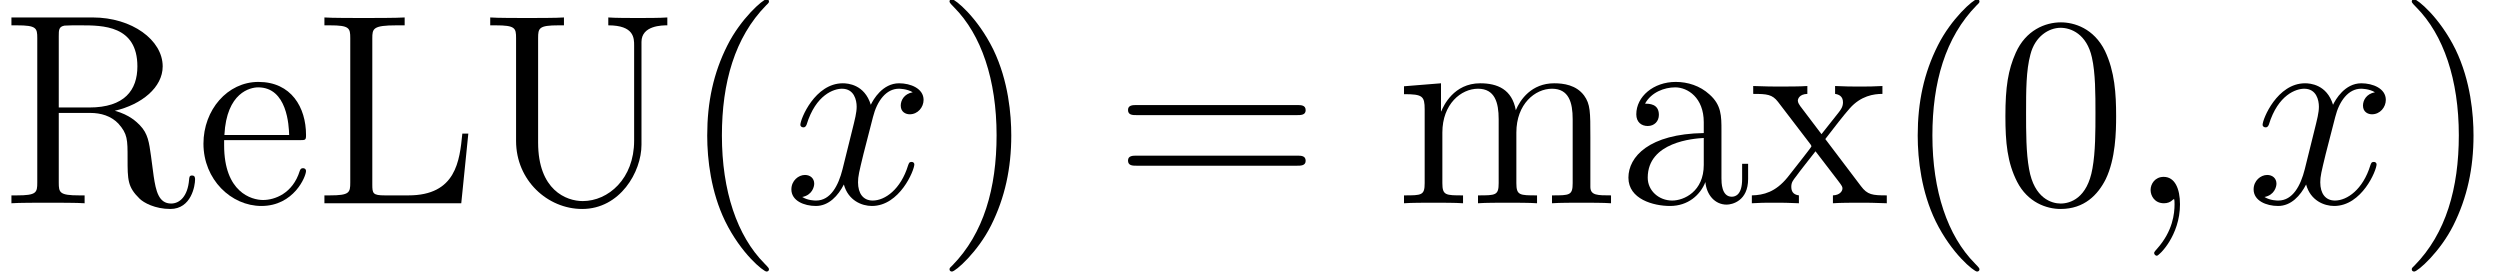
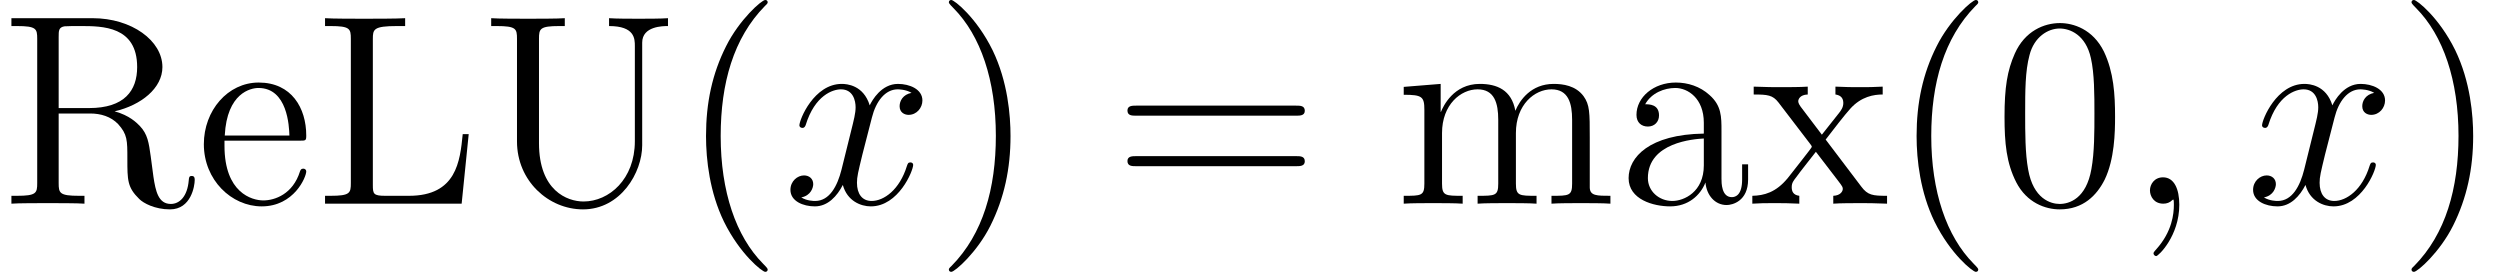
- <svg xmlns="http://www.w3.org/2000/svg" xmlns:xlink="http://www.w3.org/1999/xlink" height="13.896pt" version="1.1" viewBox="56.413 55.332 128.175 13.896" width="128.175pt">
+ <svg xmlns="http://www.w3.org/2000/svg" xmlns:xlink="http://www.w3.org/1999/xlink" version="1.1" width="128.392pt" height="13.948pt" viewBox="56.413 55.293 128.392 13.948">
  <defs>
-     <path d="M2.72 0.056C2.72 -0.753 2.455 -1.353 1.883 -1.353C1.437 -1.353 1.213 -0.99 1.213 -0.683S1.423 0 1.897 0C2.078 0 2.232 -0.056 2.357 -0.181C2.385 -0.209 2.399 -0.209 2.413 -0.209C2.441 -0.209 2.441 -0.014 2.441 0.056C2.441 0.516 2.357 1.423 1.548 2.329C1.395 2.497 1.395 2.525 1.395 2.552C1.395 2.622 1.465 2.692 1.534 2.692C1.646 2.692 2.72 1.66 2.72 0.056Z" id="g0-59" />
-     <path d="M6.611 -5.691C6.165 -5.607 5.998 -5.272 5.998 -5.007C5.998 -4.672 6.263 -4.561 6.458 -4.561C6.876 -4.561 7.169 -4.924 7.169 -5.3C7.169 -5.886 6.5 -6.151 5.914 -6.151C5.063 -6.151 4.589 -5.314 4.463 -5.049C4.142 -6.095 3.278 -6.151 3.027 -6.151C1.604 -6.151 0.851 -4.324 0.851 -4.017C0.851 -3.961 0.907 -3.891 1.004 -3.891C1.116 -3.891 1.144 -3.975 1.172 -4.031C1.646 -5.579 2.58 -5.872 2.985 -5.872C3.612 -5.872 3.738 -5.286 3.738 -4.951C3.738 -4.645 3.654 -4.324 3.487 -3.654L3.013 -1.743C2.803 -0.907 2.399 -0.139 1.66 -0.139C1.59 -0.139 1.241 -0.139 0.948 -0.321C1.451 -0.418 1.562 -0.837 1.562 -1.004C1.562 -1.283 1.353 -1.451 1.088 -1.451C0.753 -1.451 0.391 -1.158 0.391 -0.711C0.391 -0.126 1.046 0.139 1.646 0.139C2.315 0.139 2.79 -0.391 3.082 -0.962C3.306 -0.139 4.003 0.139 4.519 0.139C5.942 0.139 6.695 -1.688 6.695 -1.995C6.695 -2.064 6.639 -2.12 6.555 -2.12C6.43 -2.12 6.416 -2.05 6.374 -1.939C5.998 -0.711 5.189 -0.139 4.561 -0.139C4.073 -0.139 3.808 -0.502 3.808 -1.074C3.808 -1.381 3.864 -1.604 4.087 -2.525L4.575 -4.421C4.784 -5.258 5.258 -5.872 5.9 -5.872C5.928 -5.872 6.318 -5.872 6.611 -5.691Z" id="g0-120" />
-     <path d="M4.533 3.389C4.533 3.347 4.533 3.32 4.296 3.082C2.901 1.674 2.12 -0.628 2.12 -3.473C2.12 -6.179 2.776 -8.508 4.394 -10.154C4.533 -10.28 4.533 -10.307 4.533 -10.349C4.533 -10.433 4.463 -10.461 4.407 -10.461C4.226 -10.461 3.082 -9.457 2.399 -8.09C1.688 -6.681 1.367 -5.189 1.367 -3.473C1.367 -2.232 1.562 -0.572 2.287 0.921C3.11 2.594 4.254 3.501 4.407 3.501C4.463 3.501 4.533 3.473 4.533 3.389Z" id="g1-40" />
-     <path d="M3.933 -3.473C3.933 -4.533 3.794 -6.263 3.013 -7.88C2.19 -9.554 1.046 -10.461 0.893 -10.461C0.837 -10.461 0.767 -10.433 0.767 -10.349C0.767 -10.307 0.767 -10.28 1.004 -10.042C2.399 -8.634 3.18 -6.332 3.18 -3.487C3.18 -0.781 2.525 1.548 0.907 3.194C0.767 3.32 0.767 3.347 0.767 3.389C0.767 3.473 0.837 3.501 0.893 3.501C1.074 3.501 2.218 2.497 2.901 1.13C3.612 -0.293 3.933 -1.799 3.933 -3.473Z" id="g1-41" />
-     <path d="M6.249 -4.463C6.249 -5.621 6.179 -6.751 5.677 -7.811C5.105 -8.968 4.101 -9.275 3.417 -9.275C2.608 -9.275 1.618 -8.871 1.102 -7.713C0.711 -6.834 0.572 -5.97 0.572 -4.463C0.572 -3.11 0.669 -2.092 1.172 -1.102C1.716 -0.042 2.678 0.293 3.403 0.293C4.617 0.293 5.314 -0.432 5.719 -1.241C6.221 -2.287 6.249 -3.654 6.249 -4.463ZM3.403 0.014C2.957 0.014 2.05 -0.237 1.785 -1.757C1.632 -2.594 1.632 -3.654 1.632 -4.631C1.632 -5.774 1.632 -6.806 1.855 -7.629C2.092 -8.564 2.803 -8.996 3.403 -8.996C3.933 -8.996 4.742 -8.675 5.007 -7.476C5.189 -6.681 5.189 -5.579 5.189 -4.631C5.189 -3.696 5.189 -2.636 5.035 -1.785C4.77 -0.251 3.891 0.014 3.403 0.014Z" id="g1-48" />
-     <path d="M9.415 -4.519C9.61 -4.519 9.861 -4.519 9.861 -4.77C9.861 -5.035 9.624 -5.035 9.415 -5.035H1.2C1.004 -5.035 0.753 -5.035 0.753 -4.784C0.753 -4.519 0.99 -4.519 1.2 -4.519H9.415ZM9.415 -1.925C9.61 -1.925 9.861 -1.925 9.861 -2.176C9.861 -2.441 9.624 -2.441 9.415 -2.441H1.2C1.004 -2.441 0.753 -2.441 0.753 -2.19C0.753 -1.925 0.99 -1.925 1.2 -1.925H9.415Z" id="g1-61" />
-     <path d="M7.95 -3.571H7.643C7.504 -2.176 7.323 -0.404 4.882 -0.404H3.668C3.055 -0.404 3.027 -0.502 3.027 -0.962V-8.452C3.027 -8.954 3.055 -9.122 4.268 -9.122H4.686V-9.526C4.282 -9.498 3.055 -9.498 2.566 -9.498C2.148 -9.498 0.907 -9.498 0.572 -9.526V-9.122H0.851C1.855 -9.122 1.897 -8.982 1.897 -8.466V-1.06C1.897 -0.544 1.855 -0.404 0.851 -0.404H0.572V0H7.588L7.95 -3.571Z" id="g1-76" />
-     <path d="M5.886 -4.742C7.267 -5.063 8.341 -5.942 8.341 -7.016C8.341 -8.369 6.765 -9.526 4.756 -9.526H0.586V-9.122H0.865C1.869 -9.122 1.911 -8.982 1.911 -8.466V-1.06C1.911 -0.544 1.869 -0.404 0.865 -0.404H0.586V0C0.907 -0.028 2.05 -0.028 2.455 -0.028S4.017 -0.028 4.338 0V-0.404H4.059C3.055 -0.404 3.013 -0.544 3.013 -1.06V-4.631H4.631C5.175 -4.631 5.691 -4.477 6.067 -4.087C6.541 -3.557 6.541 -3.264 6.541 -2.301C6.541 -1.2 6.541 -0.837 7.155 -0.237C7.364 -0.028 7.95 0.293 8.731 0.293C9.819 0.293 10.001 -0.921 10.001 -1.213C10.001 -1.297 10.001 -1.423 9.847 -1.423C9.708 -1.423 9.708 -1.339 9.694 -1.2C9.624 -0.363 9.219 0.014 8.773 0.014C8.132 0.014 7.992 -0.642 7.88 -1.381C7.867 -1.478 7.783 -2.078 7.741 -2.427C7.643 -3.124 7.588 -3.571 7.169 -4.003C7.016 -4.156 6.653 -4.533 5.886 -4.742ZM4.575 -4.91H3.013V-8.564C3.013 -8.885 3.013 -9.052 3.306 -9.108C3.431 -9.122 3.85 -9.122 4.129 -9.122C5.258 -9.122 7.044 -9.122 7.044 -7.016C7.044 -5.802 6.388 -4.91 4.575 -4.91Z" id="g1-82" />
-     <path d="M7.95 -3.208C7.95 -1.255 6.625 -0.112 5.314 -0.112C4.477 -0.112 3.027 -0.669 3.027 -3.11V-8.466C3.027 -8.982 3.068 -9.122 4.073 -9.122H4.352V-9.526C4.017 -9.498 2.873 -9.498 2.469 -9.498C2.05 -9.498 0.907 -9.498 0.572 -9.526V-9.122H0.851C1.855 -9.122 1.897 -8.982 1.897 -8.466V-3.194C1.897 -1.172 3.515 0.293 5.286 0.293C7.225 0.293 8.327 -1.604 8.327 -2.999V-8.271C8.327 -9.122 9.401 -9.122 9.652 -9.122V-9.526C9.289 -9.498 8.536 -9.498 8.145 -9.498C7.741 -9.498 6.988 -9.498 6.625 -9.526V-9.122C7.95 -9.122 7.95 -8.466 7.95 -8.09V-3.208Z" id="g1-85" />
-     <path d="M5.384 -3.724C5.384 -4.477 5.384 -5.035 4.77 -5.579C4.282 -6.025 3.654 -6.221 3.041 -6.221C1.897 -6.221 1.018 -5.468 1.018 -4.561C1.018 -4.156 1.283 -3.961 1.604 -3.961C1.939 -3.961 2.176 -4.198 2.176 -4.533C2.176 -5.105 1.674 -5.105 1.465 -5.105C1.785 -5.691 2.455 -5.942 3.013 -5.942C3.654 -5.942 4.477 -5.412 4.477 -4.156V-3.599C1.674 -3.557 0.614 -2.385 0.614 -1.311C0.614 -0.209 1.897 0.139 2.748 0.139C3.668 0.139 4.296 -0.418 4.561 -1.088C4.617 -0.432 5.049 0.07 5.649 0.07C5.942 0.07 6.751 -0.126 6.751 -1.241V-2.022H6.444V-1.241C6.444 -0.446 6.109 -0.335 5.914 -0.335C5.384 -0.335 5.384 -1.074 5.384 -1.283V-3.724ZM4.477 -1.967C4.477 -0.6 3.459 -0.139 2.859 -0.139C2.176 -0.139 1.604 -0.642 1.604 -1.311C1.604 -3.152 3.975 -3.32 4.477 -3.347V-1.967Z" id="g1-97" />
-     <path d="M5.342 -3.236C5.649 -3.236 5.677 -3.236 5.677 -3.501C5.677 -4.91 4.924 -6.221 3.236 -6.221C1.646 -6.221 0.418 -4.784 0.418 -3.055C0.418 -1.213 1.841 0.139 3.389 0.139C5.049 0.139 5.677 -1.367 5.677 -1.66C5.677 -1.743 5.607 -1.799 5.523 -1.799C5.412 -1.799 5.384 -1.73 5.356 -1.66C4.993 -0.488 4.059 -0.167 3.473 -0.167S1.478 -0.558 1.478 -2.971V-3.236H5.342ZM1.492 -3.501C1.604 -5.691 2.831 -5.942 3.222 -5.942C4.714 -5.942 4.798 -3.975 4.812 -3.501H1.492Z" id="g1-101" />
-     <path d="M10.001 -3.389C10.001 -4.686 10.001 -5.077 9.68 -5.523C9.275 -6.067 8.62 -6.151 8.145 -6.151C6.988 -6.151 6.402 -5.314 6.179 -4.77C5.984 -5.844 5.23 -6.151 4.352 -6.151C2.999 -6.151 2.469 -4.993 2.357 -4.714H2.343V-6.151L0.446 -5.998V-5.593C1.395 -5.593 1.506 -5.495 1.506 -4.812V-1.032C1.506 -0.404 1.353 -0.404 0.446 -0.404V0C0.809 -0.028 1.562 -0.028 1.953 -0.028C2.357 -0.028 3.11 -0.028 3.473 0V-0.404C2.58 -0.404 2.413 -0.404 2.413 -1.032V-3.626C2.413 -5.091 3.375 -5.872 4.24 -5.872S5.3 -5.161 5.3 -4.31V-1.032C5.3 -0.404 5.147 -0.404 4.24 -0.404V0C4.603 -0.028 5.356 -0.028 5.746 -0.028C6.151 -0.028 6.904 -0.028 7.267 0V-0.404C6.374 -0.404 6.207 -0.404 6.207 -1.032V-3.626C6.207 -5.091 7.169 -5.872 8.034 -5.872S9.094 -5.161 9.094 -4.31V-1.032C9.094 -0.404 8.94 -0.404 8.034 -0.404V0C8.397 -0.028 9.15 -0.028 9.54 -0.028C9.945 -0.028 10.698 -0.028 11.06 0V-0.404C10.363 -0.404 10.014 -0.404 10.001 -0.823V-3.389Z" id="g1-109" />
-     <path d="M3.905 -3.292C4.31 -3.822 4.896 -4.575 5.161 -4.868C5.732 -5.509 6.388 -5.607 6.834 -5.607V-6.011C6.235 -5.984 6.207 -5.984 5.663 -5.984C5.133 -5.984 5.105 -5.984 4.407 -6.011V-5.607C4.589 -5.579 4.812 -5.495 4.812 -5.175C4.812 -4.937 4.686 -4.784 4.603 -4.672L3.71 -3.543L2.622 -4.979C2.58 -5.035 2.497 -5.161 2.497 -5.258C2.497 -5.342 2.566 -5.593 2.985 -5.607V-6.011C2.636 -5.984 1.925 -5.984 1.548 -5.984C1.088 -5.984 1.06 -5.984 0.209 -6.011V-5.607C0.921 -5.607 1.186 -5.579 1.478 -5.202L3.11 -3.068C3.138 -3.041 3.194 -2.957 3.194 -2.915S2.106 -1.506 1.967 -1.325C1.353 -0.572 0.739 -0.418 0.139 -0.404V0C0.669 -0.028 0.697 -0.028 1.297 -0.028C1.827 -0.028 1.855 -0.028 2.552 0V-0.404C2.218 -0.446 2.162 -0.656 2.162 -0.851C2.162 -1.074 2.26 -1.186 2.399 -1.367C2.608 -1.66 3.068 -2.232 3.403 -2.664L4.547 -1.172C4.784 -0.865 4.784 -0.837 4.784 -0.753C4.784 -0.642 4.672 -0.418 4.296 -0.404V0C4.659 -0.028 5.342 -0.028 5.732 -0.028C6.193 -0.028 6.221 -0.028 7.058 0V-0.404C6.318 -0.404 6.067 -0.432 5.732 -0.879L3.905 -3.292Z" id="g1-120" />
+     <path id="g0-59" d="M2.72 .056C2.72-.753 2.455-1.353 1.883-1.353C1.437-1.353 1.213-.99 1.213-.683S1.423 0 1.897 0C2.078 0 2.232-.056 2.357-.181C2.385-.209 2.399-.209 2.413-.209C2.441-.209 2.441-.014 2.441 .056C2.441 .516 2.357 1.423 1.548 2.329C1.395 2.497 1.395 2.525 1.395 2.552C1.395 2.622 1.465 2.692 1.534 2.692C1.646 2.692 2.72 1.66 2.72 .056Z" />
+     <path id="g0-120" d="M6.611-5.691C6.165-5.607 5.998-5.272 5.998-5.007C5.998-4.672 6.263-4.561 6.458-4.561C6.876-4.561 7.169-4.924 7.169-5.3C7.169-5.886 6.5-6.151 5.914-6.151C5.063-6.151 4.589-5.314 4.463-5.049C4.142-6.095 3.278-6.151 3.027-6.151C1.604-6.151 .851-4.324 .851-4.017C.851-3.961 .907-3.891 1.004-3.891C1.116-3.891 1.144-3.975 1.172-4.031C1.646-5.579 2.58-5.872 2.985-5.872C3.612-5.872 3.738-5.286 3.738-4.951C3.738-4.645 3.654-4.324 3.487-3.654L3.013-1.743C2.803-.907 2.399-.139 1.66-.139C1.59-.139 1.241-.139 .948-.321C1.451-.418 1.562-.837 1.562-1.004C1.562-1.283 1.353-1.451 1.088-1.451C.753-1.451 .391-1.158 .391-.711C.391-.126 1.046 .139 1.646 .139C2.315 .139 2.79-.391 3.082-.962C3.306-.139 4.003 .139 4.519 .139C5.942 .139 6.695-1.688 6.695-1.995C6.695-2.064 6.639-2.12 6.555-2.12C6.43-2.12 6.416-2.05 6.374-1.939C5.998-.711 5.189-.139 4.561-.139C4.073-.139 3.808-.502 3.808-1.074C3.808-1.381 3.864-1.604 4.087-2.525L4.575-4.421C4.784-5.258 5.258-5.872 5.9-5.872C5.928-5.872 6.318-5.872 6.611-5.691Z" />
+     <path id="g1-40" d="M4.533 3.389C4.533 3.347 4.533 3.32 4.296 3.082C2.901 1.674 2.12-.628 2.12-3.473C2.12-6.179 2.776-8.508 4.394-10.154C4.533-10.279 4.533-10.307 4.533-10.349C4.533-10.433 4.463-10.461 4.407-10.461C4.226-10.461 3.082-9.457 2.399-8.09C1.688-6.681 1.367-5.189 1.367-3.473C1.367-2.232 1.562-.572 2.287 .921C3.11 2.594 4.254 3.501 4.407 3.501C4.463 3.501 4.533 3.473 4.533 3.389Z" />
+     <path id="g1-41" d="M3.933-3.473C3.933-4.533 3.794-6.263 3.013-7.88C2.19-9.554 1.046-10.461 .893-10.461C.837-10.461 .767-10.433 .767-10.349C.767-10.307 .767-10.279 1.004-10.042C2.399-8.634 3.18-6.332 3.18-3.487C3.18-.781 2.525 1.548 .907 3.194C.767 3.32 .767 3.347 .767 3.389C.767 3.473 .837 3.501 .893 3.501C1.074 3.501 2.218 2.497 2.901 1.13C3.612-.293 3.933-1.799 3.933-3.473Z" />
+     <path id="g1-48" d="M6.249-4.463C6.249-5.621 6.179-6.751 5.677-7.811C5.105-8.968 4.101-9.275 3.417-9.275C2.608-9.275 1.618-8.871 1.102-7.713C.711-6.834 .572-5.97 .572-4.463C.572-3.11 .669-2.092 1.172-1.102C1.716-.042 2.678 .293 3.403 .293C4.617 .293 5.314-.432 5.719-1.241C6.221-2.287 6.249-3.654 6.249-4.463ZM3.403 .014C2.957 .014 2.05-.237 1.785-1.757C1.632-2.594 1.632-3.654 1.632-4.631C1.632-5.774 1.632-6.806 1.855-7.629C2.092-8.564 2.803-8.996 3.403-8.996C3.933-8.996 4.742-8.675 5.007-7.476C5.189-6.681 5.189-5.579 5.189-4.631C5.189-3.696 5.189-2.636 5.035-1.785C4.77-.251 3.891 .014 3.403 .014Z" />
+     <path id="g1-61" d="M9.415-4.519C9.61-4.519 9.861-4.519 9.861-4.77C9.861-5.035 9.624-5.035 9.415-5.035H1.2C1.004-5.035 .753-5.035 .753-4.784C.753-4.519 .99-4.519 1.2-4.519H9.415ZM9.415-1.925C9.61-1.925 9.861-1.925 9.861-2.176C9.861-2.441 9.624-2.441 9.415-2.441H1.2C1.004-2.441 .753-2.441 .753-2.19C.753-1.925 .99-1.925 1.2-1.925H9.415Z" />
+     <path id="g1-76" d="M7.95-3.571H7.643C7.504-2.176 7.323-.404 4.882-.404H3.668C3.055-.404 3.027-.502 3.027-.962V-8.452C3.027-8.954 3.055-9.122 4.268-9.122H4.686V-9.526C4.282-9.498 3.055-9.498 2.566-9.498C2.148-9.498 .907-9.498 .572-9.526V-9.122H.851C1.855-9.122 1.897-8.982 1.897-8.466V-1.06C1.897-.544 1.855-.404 .851-.404H.572V0H7.588L7.95-3.571Z" />
+     <path id="g1-82" d="M5.886-4.742C7.267-5.063 8.341-5.942 8.341-7.016C8.341-8.369 6.765-9.526 4.756-9.526H.586V-9.122H.865C1.869-9.122 1.911-8.982 1.911-8.466V-1.06C1.911-.544 1.869-.404 .865-.404H.586V0C.907-.028 2.05-.028 2.455-.028S4.017-.028 4.338 0V-.404H4.059C3.055-.404 3.013-.544 3.013-1.06V-4.631H4.631C5.175-4.631 5.691-4.477 6.067-4.087C6.541-3.557 6.541-3.264 6.541-2.301C6.541-1.2 6.541-.837 7.155-.237C7.364-.028 7.95 .293 8.731 .293C9.819 .293 10-.921 10-1.213C10-1.297 10-1.423 9.847-1.423C9.708-1.423 9.708-1.339 9.694-1.2C9.624-.363 9.219 .014 8.773 .014C8.132 .014 7.992-.642 7.88-1.381C7.867-1.478 7.783-2.078 7.741-2.427C7.643-3.124 7.588-3.571 7.169-4.003C7.016-4.156 6.653-4.533 5.886-4.742ZM4.575-4.91H3.013V-8.564C3.013-8.885 3.013-9.052 3.306-9.108C3.431-9.122 3.85-9.122 4.129-9.122C5.258-9.122 7.044-9.122 7.044-7.016C7.044-5.802 6.388-4.91 4.575-4.91Z" />
+     <path id="g1-85" d="M7.95-3.208C7.95-1.255 6.625-.112 5.314-.112C4.477-.112 3.027-.669 3.027-3.11V-8.466C3.027-8.982 3.068-9.122 4.073-9.122H4.352V-9.526C4.017-9.498 2.873-9.498 2.469-9.498C2.05-9.498 .907-9.498 .572-9.526V-9.122H.851C1.855-9.122 1.897-8.982 1.897-8.466V-3.194C1.897-1.172 3.515 .293 5.286 .293C7.225 .293 8.327-1.604 8.327-2.999V-8.271C8.327-9.122 9.401-9.122 9.652-9.122V-9.526C9.289-9.498 8.536-9.498 8.145-9.498C7.741-9.498 6.988-9.498 6.625-9.526V-9.122C7.95-9.122 7.95-8.466 7.95-8.09V-3.208Z" />
+     <path id="g1-97" d="M5.384-3.724C5.384-4.477 5.384-5.035 4.77-5.579C4.282-6.025 3.654-6.221 3.041-6.221C1.897-6.221 1.018-5.467 1.018-4.561C1.018-4.156 1.283-3.961 1.604-3.961C1.939-3.961 2.176-4.198 2.176-4.533C2.176-5.105 1.674-5.105 1.465-5.105C1.785-5.691 2.455-5.942 3.013-5.942C3.654-5.942 4.477-5.412 4.477-4.156V-3.599C1.674-3.557 .614-2.385 .614-1.311C.614-.209 1.897 .139 2.748 .139C3.668 .139 4.296-.418 4.561-1.088C4.617-.432 5.049 .07 5.649 .07C5.942 .07 6.751-.126 6.751-1.241V-2.022H6.444V-1.241C6.444-.446 6.109-.335 5.914-.335C5.384-.335 5.384-1.074 5.384-1.283V-3.724ZM4.477-1.967C4.477-.6 3.459-.139 2.859-.139C2.176-.139 1.604-.642 1.604-1.311C1.604-3.152 3.975-3.32 4.477-3.347V-1.967Z" />
+     <path id="g1-101" d="M5.342-3.236C5.649-3.236 5.677-3.236 5.677-3.501C5.677-4.91 4.924-6.221 3.236-6.221C1.646-6.221 .418-4.784 .418-3.055C.418-1.213 1.841 .139 3.389 .139C5.049 .139 5.677-1.367 5.677-1.66C5.677-1.743 5.607-1.799 5.523-1.799C5.412-1.799 5.384-1.73 5.356-1.66C4.993-.488 4.059-.167 3.473-.167S1.478-.558 1.478-2.971V-3.236H5.342ZM1.492-3.501C1.604-5.691 2.831-5.942 3.222-5.942C4.714-5.942 4.798-3.975 4.812-3.501H1.492Z" />
+     <path id="g1-109" d="M10-3.389C10-4.686 10-5.077 9.68-5.523C9.275-6.067 8.62-6.151 8.145-6.151C6.988-6.151 6.402-5.314 6.179-4.77C5.984-5.844 5.23-6.151 4.352-6.151C2.999-6.151 2.469-4.993 2.357-4.714H2.343V-6.151L.446-5.998V-5.593C1.395-5.593 1.506-5.495 1.506-4.812V-1.032C1.506-.404 1.353-.404 .446-.404V0C.809-.028 1.562-.028 1.953-.028C2.357-.028 3.11-.028 3.473 0V-.404C2.58-.404 2.413-.404 2.413-1.032V-3.626C2.413-5.091 3.375-5.872 4.24-5.872S5.3-5.161 5.3-4.31V-1.032C5.3-.404 5.147-.404 4.24-.404V0C4.603-.028 5.356-.028 5.746-.028C6.151-.028 6.904-.028 7.267 0V-.404C6.374-.404 6.207-.404 6.207-1.032V-3.626C6.207-5.091 7.169-5.872 8.034-5.872S9.094-5.161 9.094-4.31V-1.032C9.094-.404 8.94-.404 8.034-.404V0C8.397-.028 9.15-.028 9.54-.028C9.945-.028 10.698-.028 11.061 0V-.404C10.363-.404 10.014-.404 10-.823V-3.389Z" />
+     <path id="g1-120" d="M3.905-3.292C4.31-3.822 4.896-4.575 5.161-4.868C5.733-5.509 6.388-5.607 6.834-5.607V-6.011C6.235-5.984 6.207-5.984 5.663-5.984C5.133-5.984 5.105-5.984 4.407-6.011V-5.607C4.589-5.579 4.812-5.495 4.812-5.175C4.812-4.937 4.686-4.784 4.603-4.672L3.71-3.543L2.622-4.979C2.58-5.035 2.497-5.161 2.497-5.258C2.497-5.342 2.566-5.593 2.985-5.607V-6.011C2.636-5.984 1.925-5.984 1.548-5.984C1.088-5.984 1.06-5.984 .209-6.011V-5.607C.921-5.607 1.186-5.579 1.478-5.202L3.11-3.068C3.138-3.041 3.194-2.957 3.194-2.915S2.106-1.506 1.967-1.325C1.353-.572 .739-.418 .139-.404V0C.669-.028 .697-.028 1.297-.028C1.827-.028 1.855-.028 2.552 0V-.404C2.218-.446 2.162-.656 2.162-.851C2.162-1.074 2.26-1.186 2.399-1.367C2.608-1.66 3.068-2.232 3.403-2.664L4.547-1.172C4.784-.865 4.784-.837 4.784-.753C4.784-.642 4.672-.418 4.296-.404V0C4.659-.028 5.342-.028 5.733-.028C6.193-.028 6.221-.028 7.058 0V-.404C6.318-.404 6.067-.432 5.733-.879L3.905-3.292Z" />
  </defs>
  <g id="page1">
-     <use x="56.413" xlink:href="#g1-82" y="65.753" />
-     <use x="66.426" xlink:href="#g1-101" y="65.753" />
-     <use x="72.474" xlink:href="#g1-76" y="65.753" />
-     <use x="80.975" xlink:href="#g1-85" y="65.753" />
-     <use x="91.305" xlink:href="#g1-40" y="65.753" />
-     <use x="96.596" xlink:href="#g0-120" y="65.753" />
-     <use x="104.328" xlink:href="#g1-41" y="65.753" />
-     <use x="113.493" xlink:href="#g1-61" y="65.753" />
-     <use x="127.95" xlink:href="#g1-109" y="65.753" />
-     <use x="139.288" xlink:href="#g1-97" y="65.753" />
-     <use x="146.091" xlink:href="#g1-120" y="65.753" />
-     <use x="153.367" xlink:href="#g1-40" y="65.753" />
-     <use x="158.658" xlink:href="#g1-48" y="65.753" />
-     <use x="165.461" xlink:href="#g0-59" y="65.753" />
-     <use x="171.565" xlink:href="#g0-120" y="65.753" />
-     <use x="179.297" xlink:href="#g1-41" y="65.753" />
+     <use x="56.413" y="65.753" xlink:href="#g1-82" />
+     <use x="66.464" y="65.753" xlink:href="#g1-101" />
+     <use x="72.534" y="65.753" xlink:href="#g1-76" />
+     <use x="81.067" y="65.753" xlink:href="#g1-85" />
+     <use x="91.305" y="65.753" xlink:href="#g1-40" />
+     <use x="96.616" y="65.753" xlink:href="#g0-120" />
+     <use x="104.377" y="65.753" xlink:href="#g1-41" />
+     <use x="113.562" y="65.753" xlink:href="#g1-61" />
+     <use x="128.058" y="65.753" xlink:href="#g1-109" />
+     <use x="139.439" y="65.753" xlink:href="#g1-97" />
+     <use x="146.268" y="65.753" xlink:href="#g1-120" />
+     <use x="153.476" y="65.753" xlink:href="#g1-40" />
+     <use x="158.787" y="65.753" xlink:href="#g1-48" />
+     <use x="165.615" y="65.753" xlink:href="#g0-59" />
+     <use x="171.733" y="65.753" xlink:href="#g0-120" />
+     <use x="179.494" y="65.753" xlink:href="#g1-41" />
  </g>
</svg>
